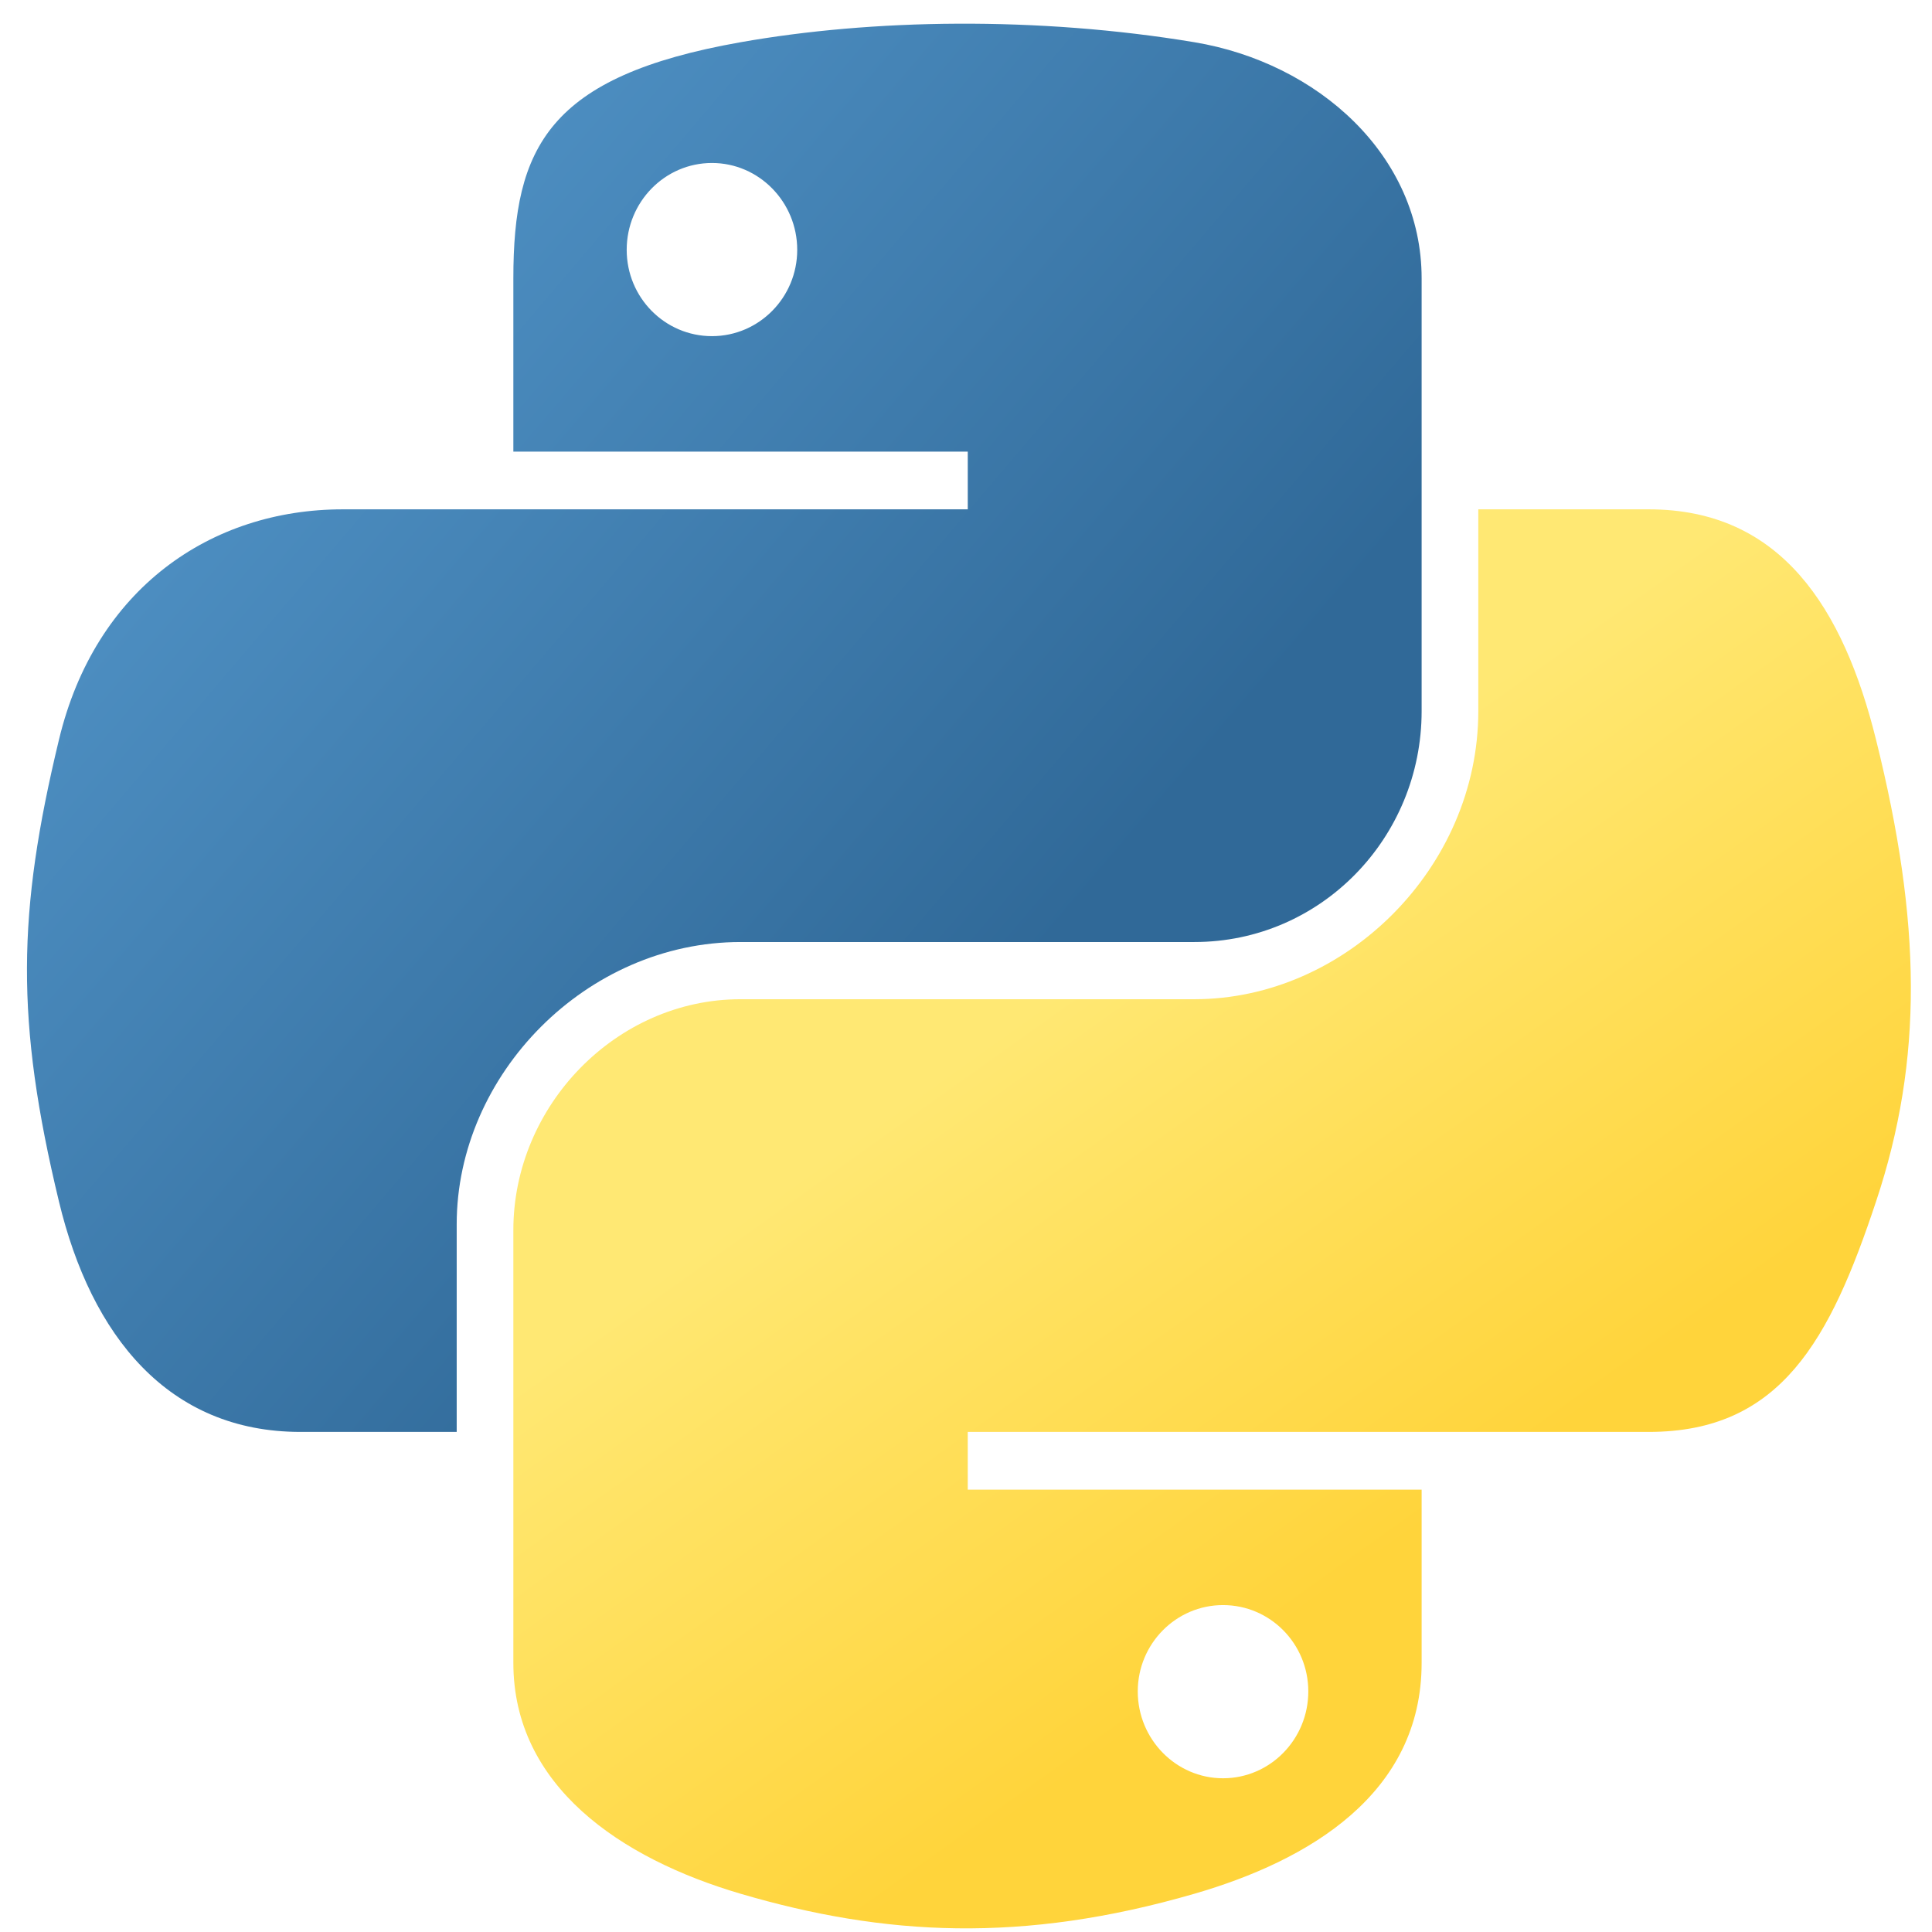
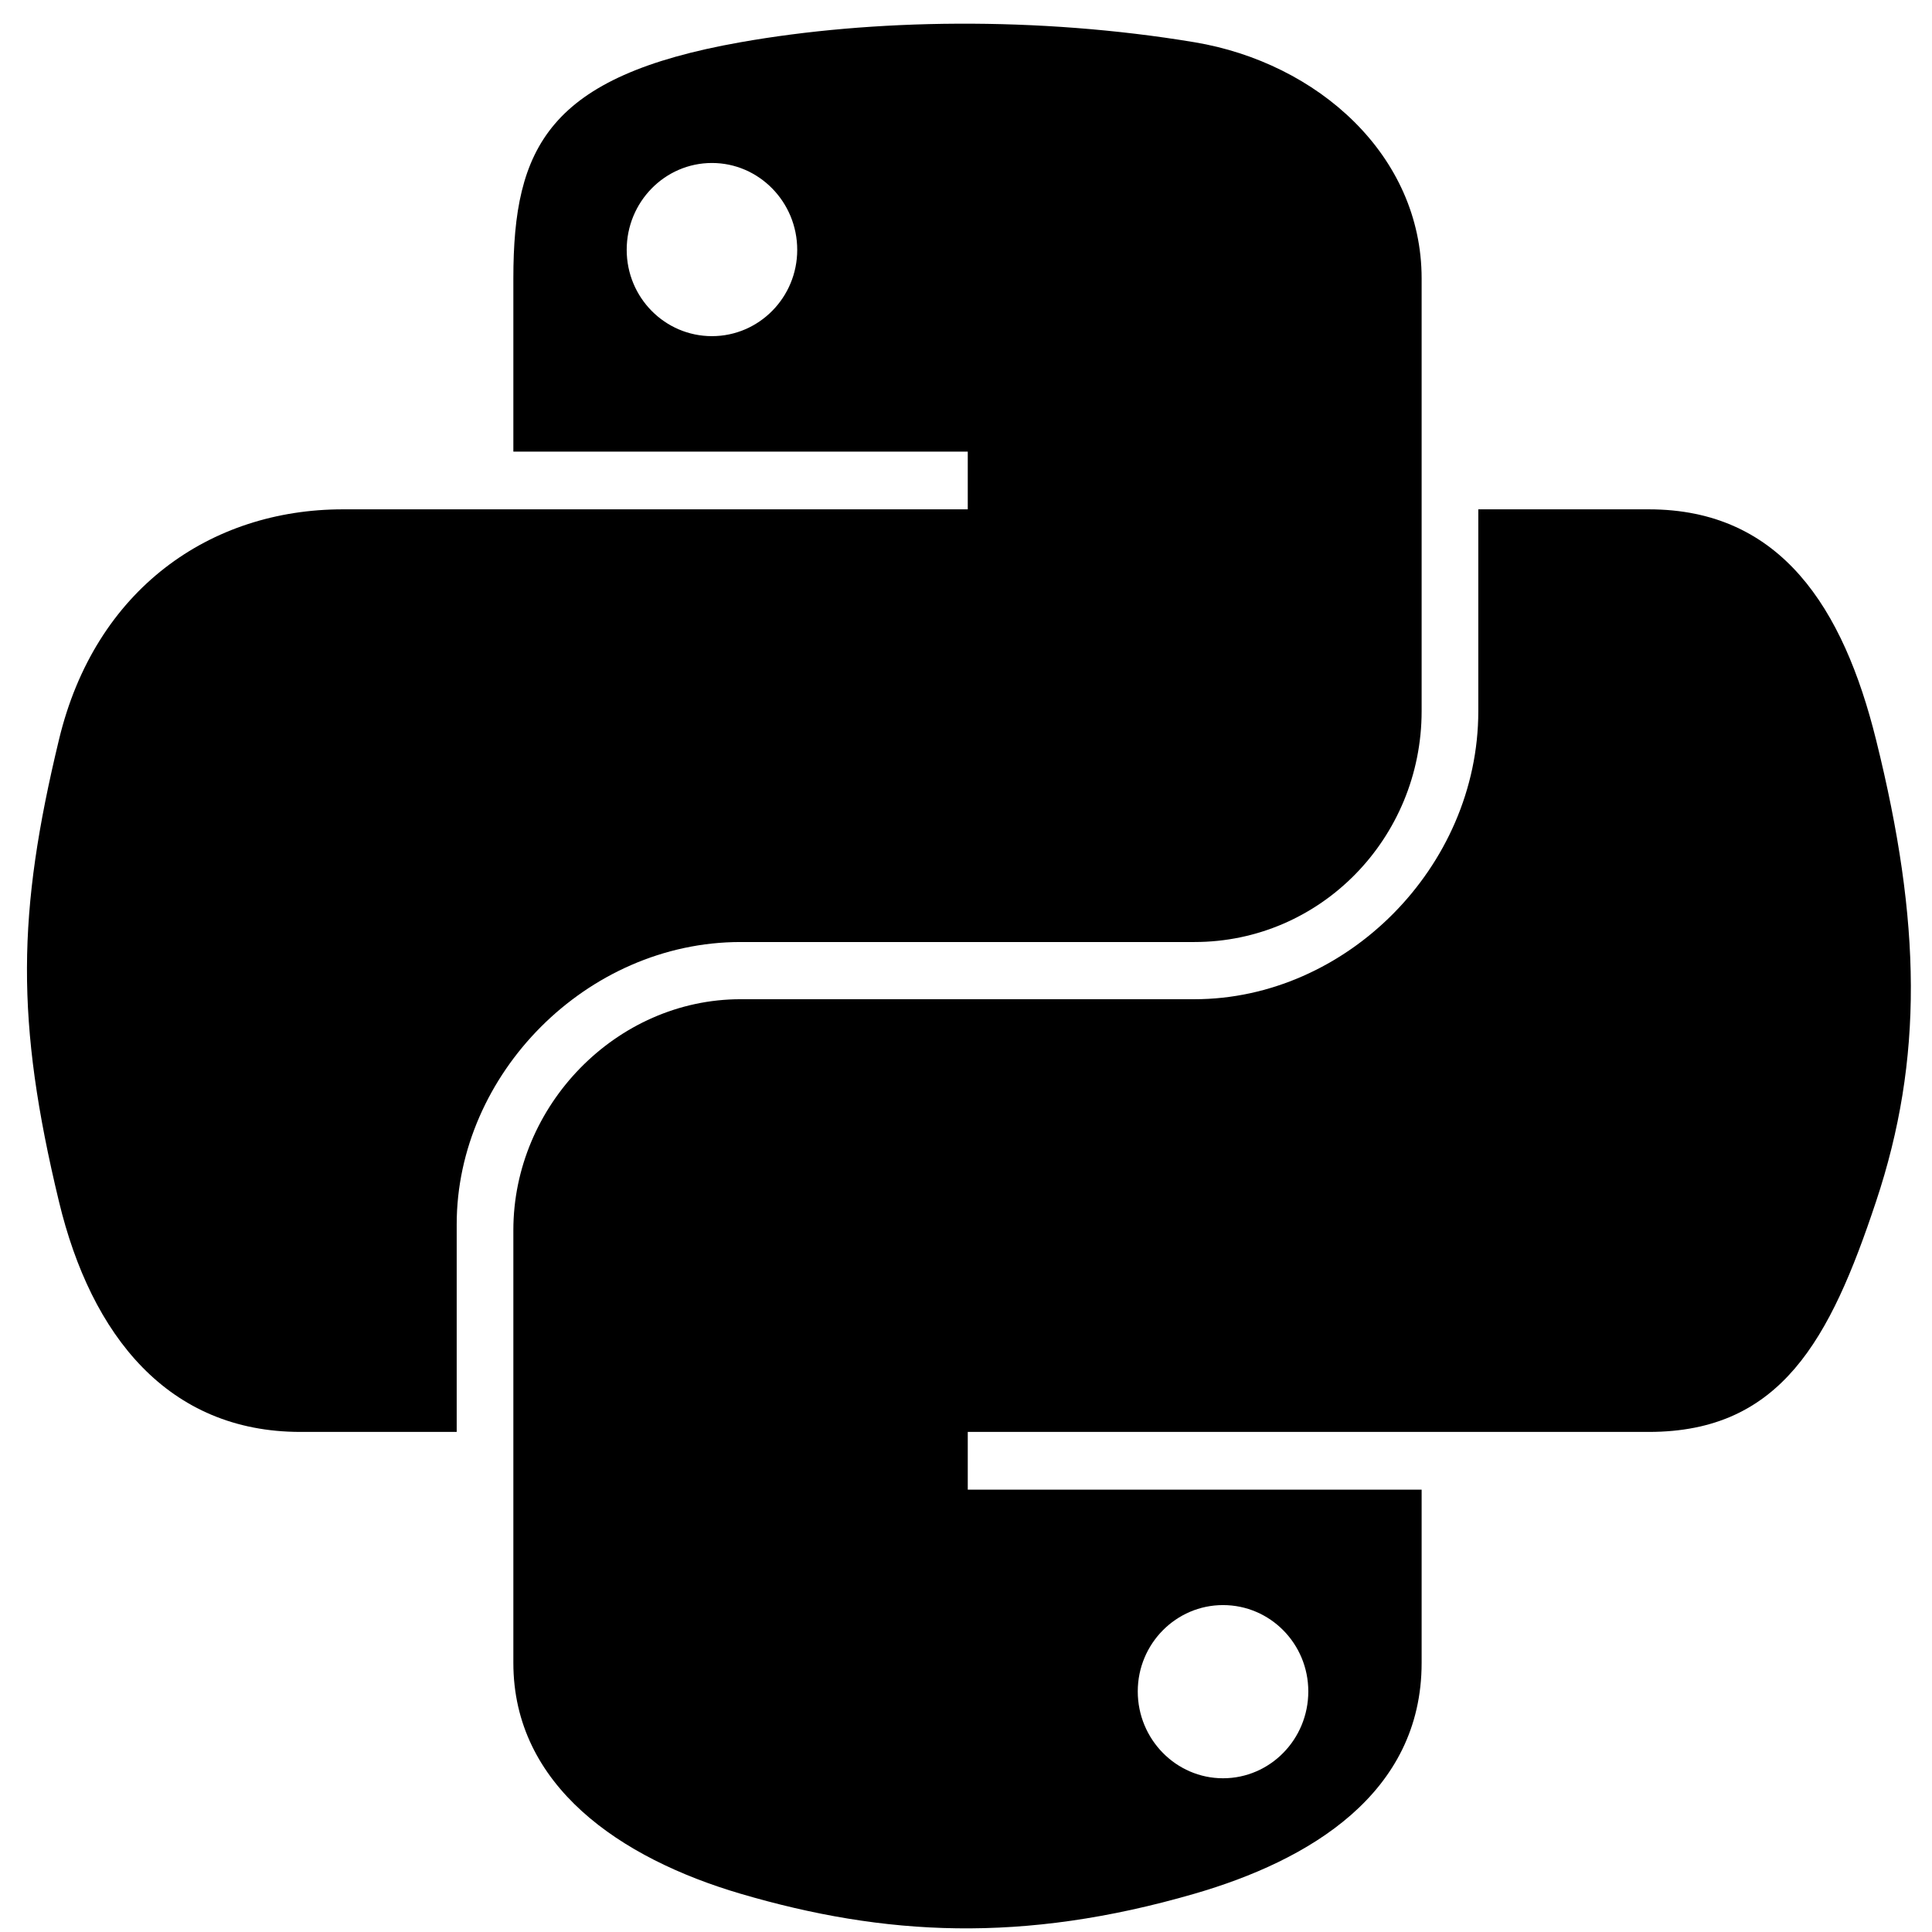
- <svg xmlns="http://www.w3.org/2000/svg" xmlns:xlink="http://www.w3.org/1999/xlink" viewBox="4 5 114 114">
-   <defs>
-     <linearGradient id="linearGradient4671">
-       <stop style="stop-color:#ffd43b;stop-opacity:1" offset="0" id="stop4673" />
-       <stop style="stop-color:#ffe873;stop-opacity:1" offset="1" id="stop4675" />
-     </linearGradient>
-     <linearGradient id="linearGradient4689">
-       <stop style="stop-color:#5a9fd4;stop-opacity:1" offset="0" id="stop4691" />
-       <stop style="stop-color:#306998;stop-opacity:1" offset="1" id="stop4693" />
-     </linearGradient>
-     <linearGradient x1="150.961" y1="192.352" x2="112.031" y2="137.273" id="linearGradient1475" xlink:href="#linearGradient4671" gradientUnits="userSpaceOnUse" gradientTransform="matrix(0.562541,0,0,0.567972,-9.399749,-5.305317)" />
-     <linearGradient x1="26.649" y1="20.604" x2="135.665" y2="114.398" id="linearGradient1478" xlink:href="#linearGradient4689" gradientUnits="userSpaceOnUse" gradientTransform="matrix(0.562541,0,0,0.567972,-9.399749,-5.305317)" />
-   </defs>
-   <path id="path1948" style="fill:url(#linearGradient1478);fill-opacity:1" d="M 60.51,6.398 C 55.927,6.419 51.549,6.81 47.698,7.492 C 36.351,9.496 34.291,13.692 34.291,21.429 L 34.291,31.648 L 61.104,31.648 L 61.104,35.054 L 34.291,35.054 L 24.229,35.054 C 16.436,35.054 9.613,39.738 7.479,48.648 C 5.017,58.861 4.908,65.234 7.479,75.898 C 9.385,83.836 13.936,89.492 21.729,89.492 L 30.948,89.492 L 30.948,77.242 C 30.948,68.392 38.605,60.585 47.698,60.585 L 74.479,60.585 C 81.934,60.585 87.885,54.447 87.885,46.96 L 87.885,21.429 C 87.885,14.163 81.755,8.704 74.479,7.492 C 69.873,6.725 65.094,6.377 60.51,6.398 z M 46.01,14.617 C 48.78,14.617 51.041,16.915 51.041,19.742 C 51.041,22.558 48.78,24.835 46.01,24.835 C 43.231,24.835 40.979,22.558 40.979,19.742 C 40.979,16.915 43.231,14.617 46.01,14.617 z " />
-   <path id="path1950" style="fill:url(#linearGradient1475);fill-opacity:1" d="M 91.229,35.054 L 91.229,46.96 C 91.229,56.191 83.403,63.96 74.479,63.96 L 47.698,63.96 C 40.362,63.96 34.291,70.239 34.291,77.585 L 34.291,103.117 C 34.291,110.383 40.61,114.657 47.698,116.742 C 56.185,119.237 64.324,119.688 74.479,116.742 C 81.229,114.787 87.885,110.854 87.885,103.117 L 87.885,92.898 L 61.104,92.898 L 61.104,89.492 L 87.885,89.492 L 101.291,89.492 C 109.084,89.492 111.988,84.056 114.698,75.898 C 117.497,67.499 117.378,59.422 114.698,48.648 C 112.772,40.891 109.094,35.054 101.291,35.054 L 91.229,35.054 z M 76.166,99.71 C 78.946,99.71 81.198,101.988 81.198,104.804 C 81.198,107.631 78.946,109.929 76.166,109.929 C 73.397,109.929 71.135,107.631 71.135,104.804 C 71.135,101.988 73.397,99.71 76.166,99.71 z " />
+ <svg xmlns="http://www.w3.org/2000/svg" viewBox="4 5 114 114">
+   <path d="M 60.51,6.398 C 55.927,6.419 51.549,6.81 47.698,7.492 C 36.351,9.496 34.291,13.692 34.291,21.429 L 34.291,31.648 L 61.104,31.648 L 61.104,35.054 L 34.291,35.054 L 24.229,35.054 C 16.436,35.054 9.613,39.738 7.479,48.648 C 5.017,58.861 4.908,65.234 7.479,75.898 C 9.385,83.836 13.936,89.492 21.729,89.492 L 30.948,89.492 L 30.948,77.242 C 30.948,68.392 38.605,60.585 47.698,60.585 L 74.479,60.585 C 81.934,60.585 87.885,54.447 87.885,46.96 L 87.885,21.429 C 87.885,14.163 81.755,8.704 74.479,7.492 C 69.873,6.725 65.094,6.377 60.51,6.398 z M 46.01,14.617 C 48.78,14.617 51.041,16.915 51.041,19.742 C 51.041,22.558 48.78,24.835 46.01,24.835 C 43.231,24.835 40.979,22.558 40.979,19.742 C 40.979,16.915 43.231,14.617 46.01,14.617 z " />
+   <path d="M 91.229,35.054 L 91.229,46.96 C 91.229,56.191 83.403,63.96 74.479,63.96 L 47.698,63.96 C 40.362,63.96 34.291,70.239 34.291,77.585 L 34.291,103.117 C 34.291,110.383 40.61,114.657 47.698,116.742 C 56.185,119.237 64.324,119.688 74.479,116.742 C 81.229,114.787 87.885,110.854 87.885,103.117 L 87.885,92.898 L 61.104,92.898 L 61.104,89.492 L 87.885,89.492 L 101.291,89.492 C 109.084,89.492 111.988,84.056 114.698,75.898 C 117.497,67.499 117.378,59.422 114.698,48.648 C 112.772,40.891 109.094,35.054 101.291,35.054 L 91.229,35.054 z M 76.166,99.71 C 78.946,99.71 81.198,101.988 81.198,104.804 C 81.198,107.631 78.946,109.929 76.166,109.929 C 73.397,109.929 71.135,107.631 71.135,104.804 C 71.135,101.988 73.397,99.71 76.166,99.71 z " />
</svg>
